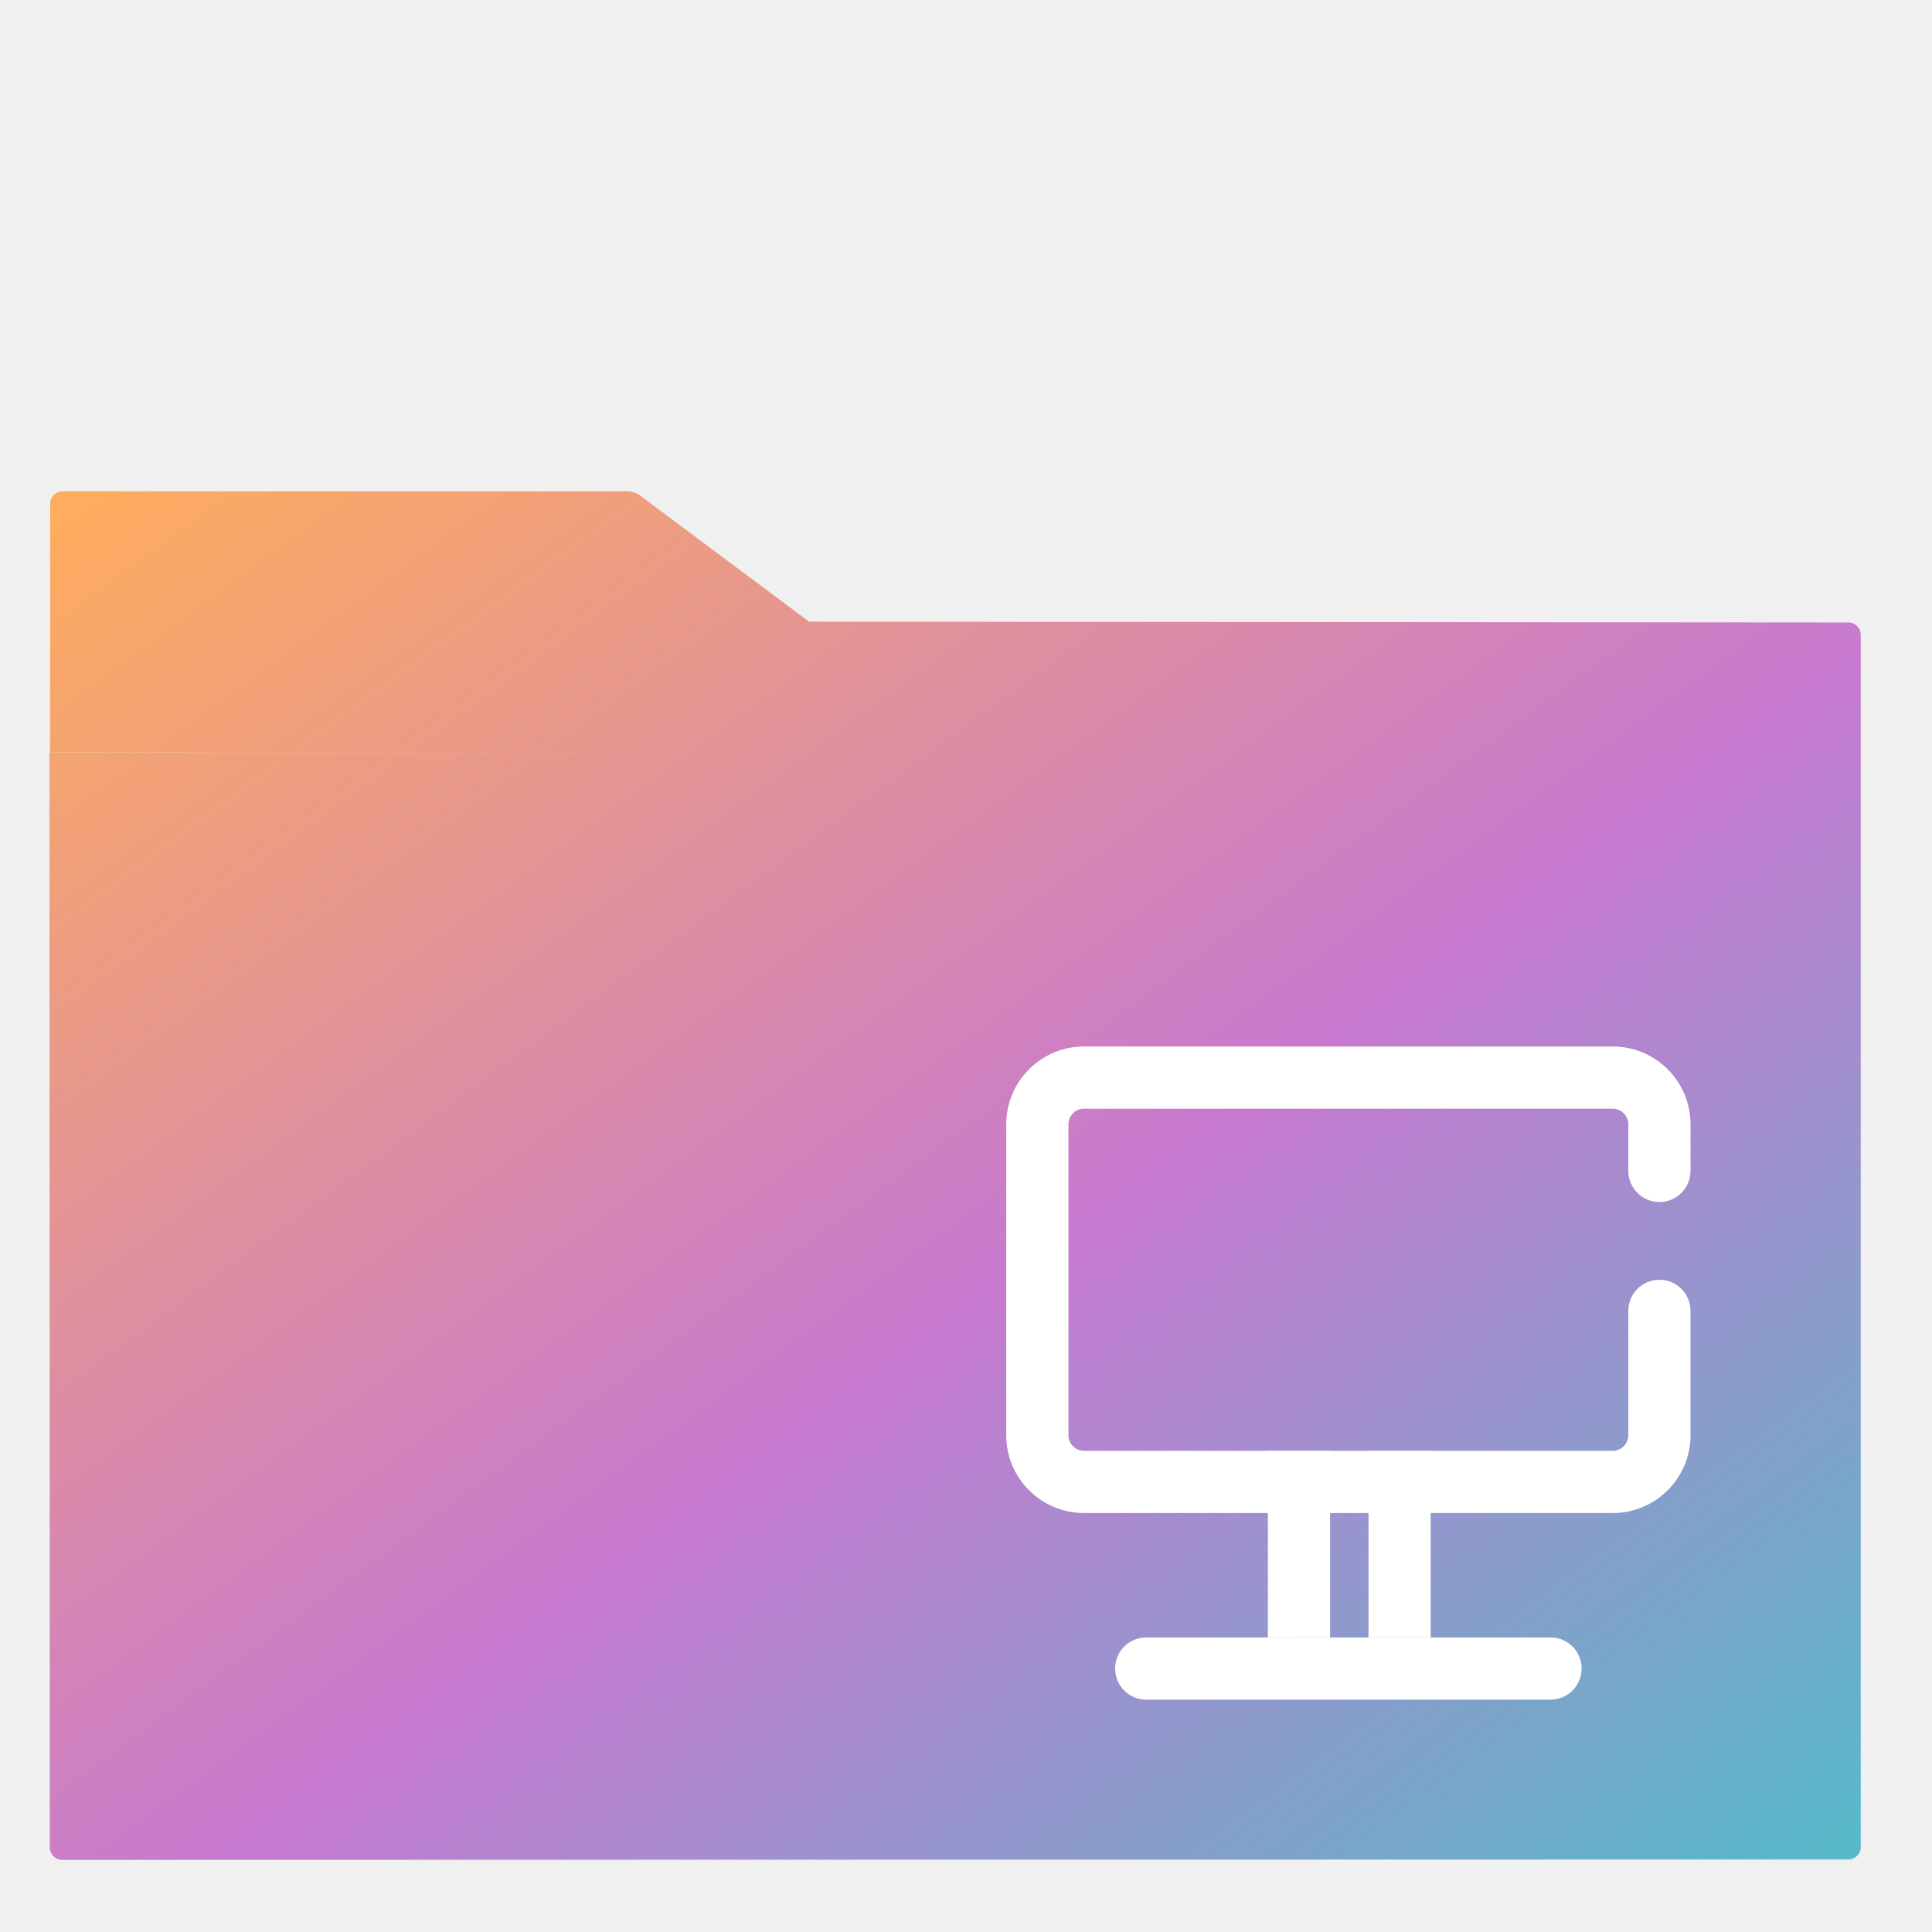
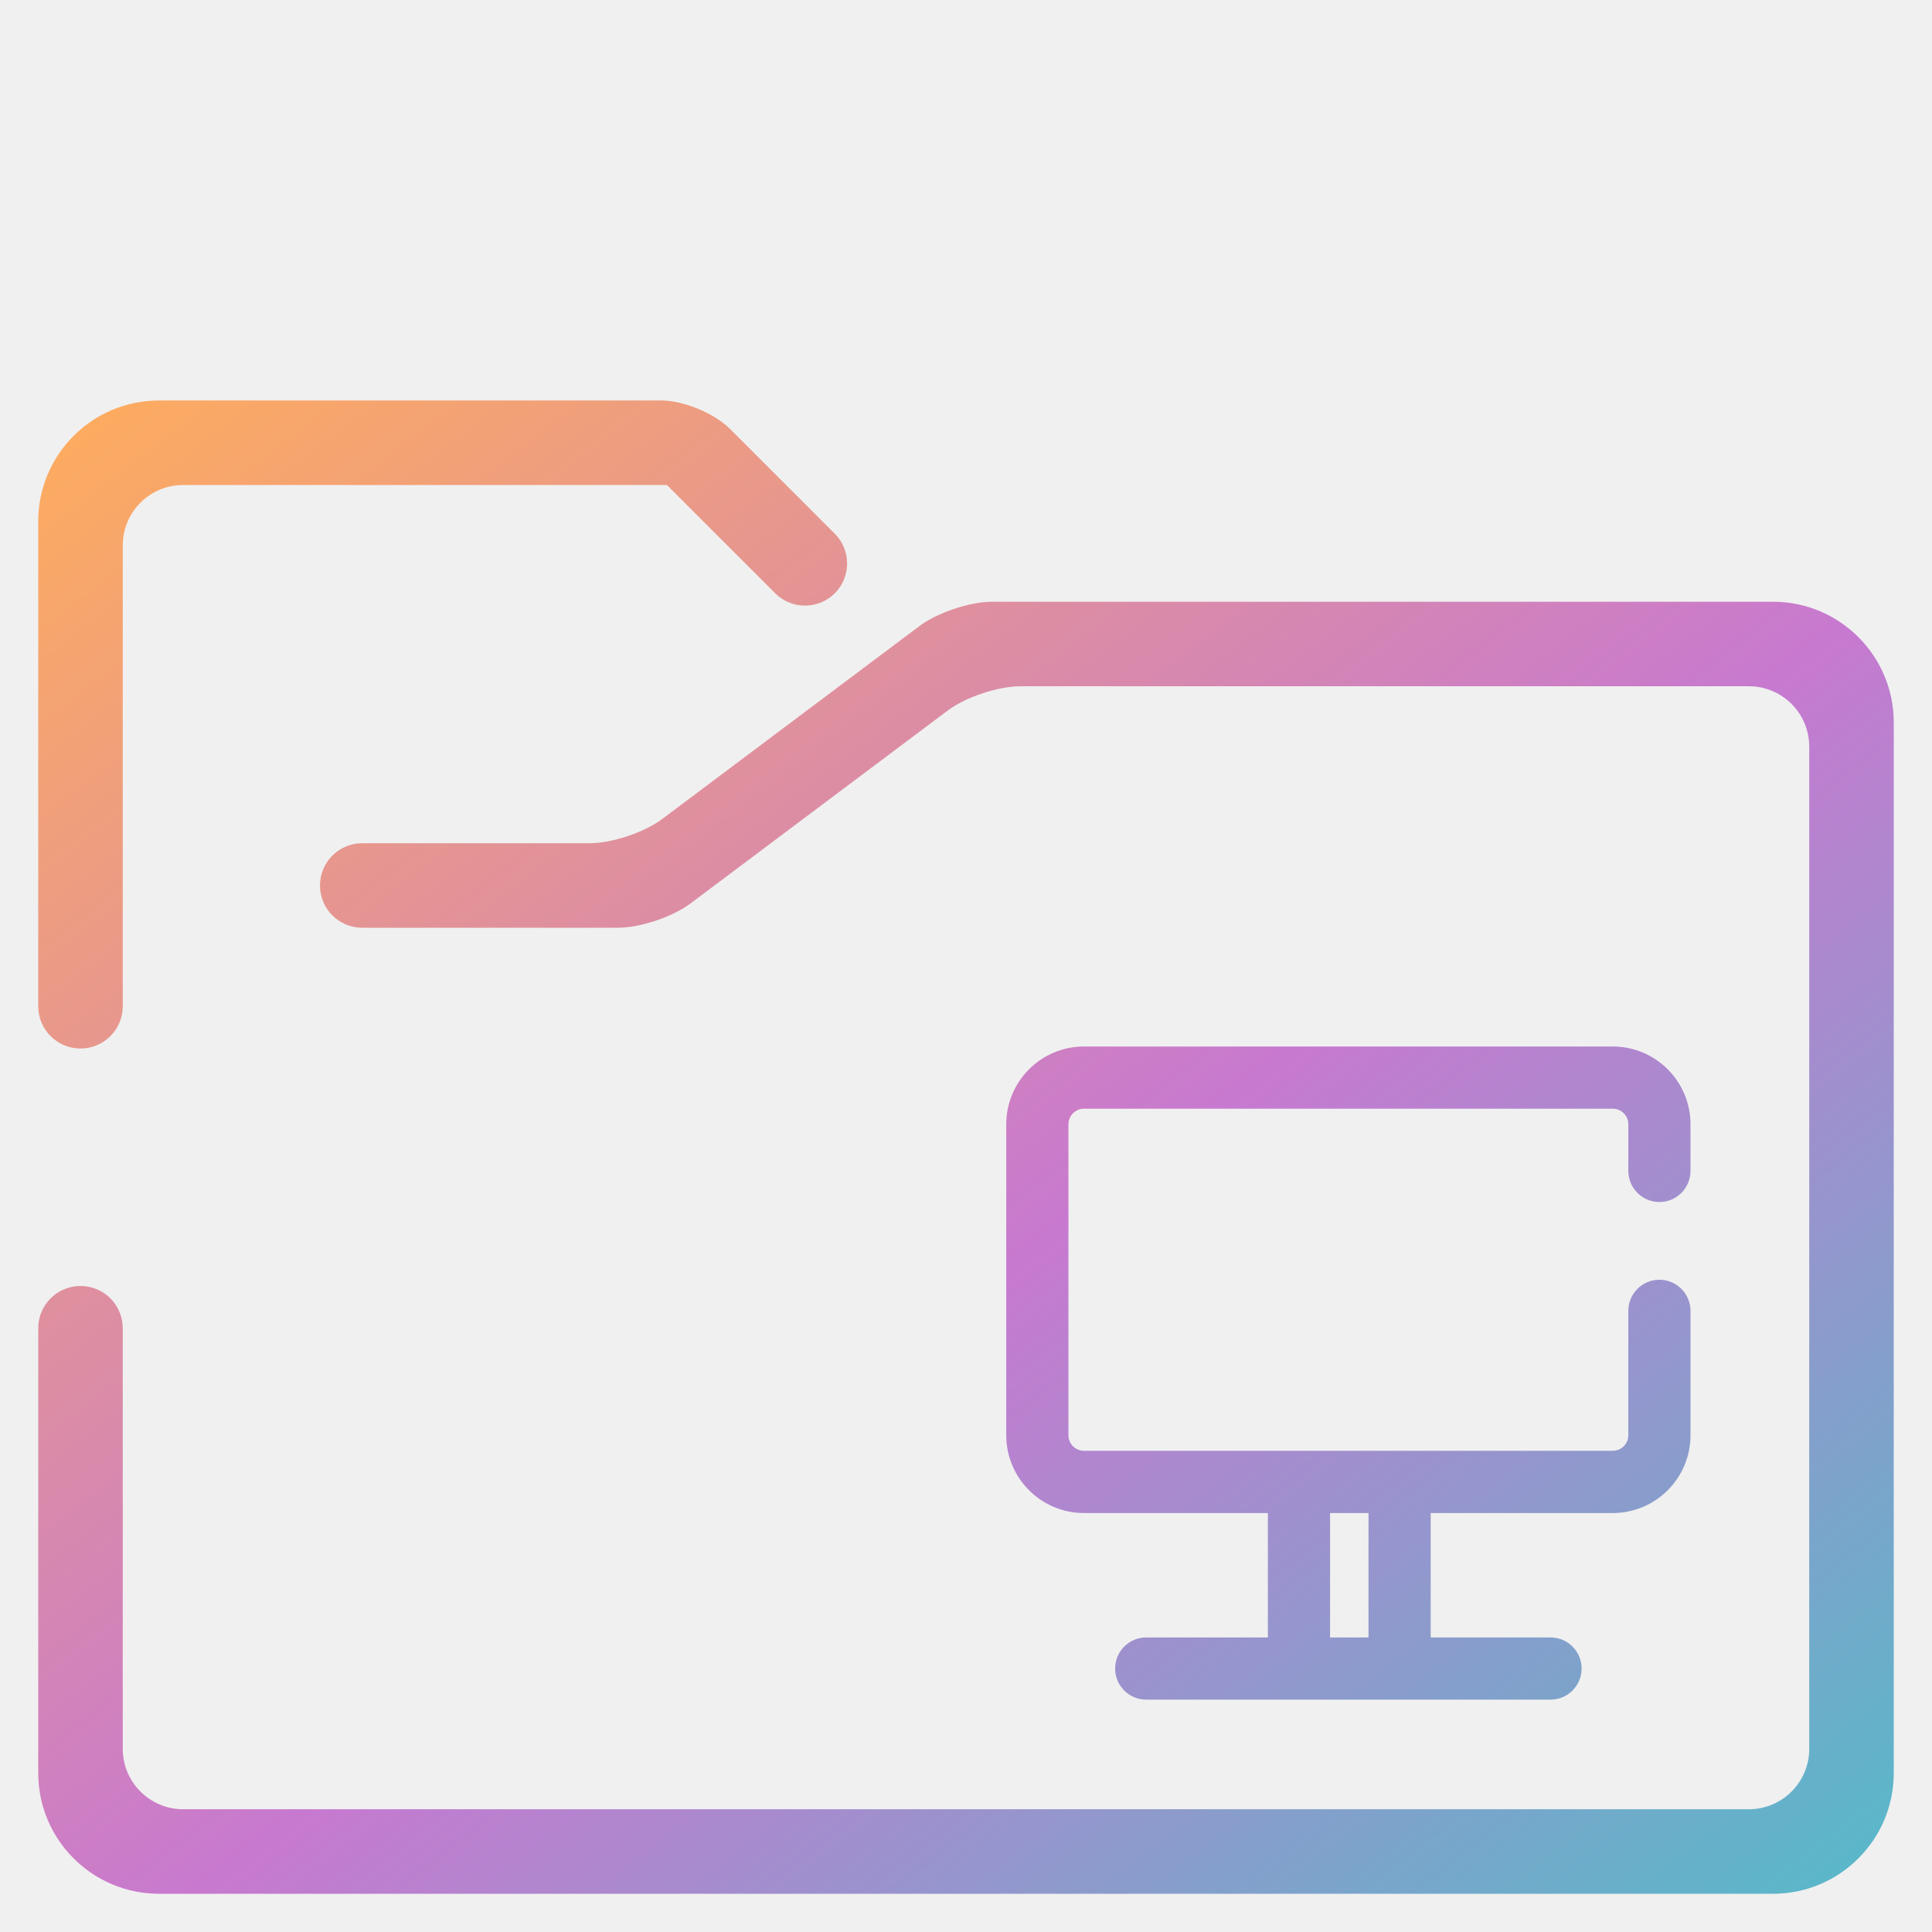
<svg xmlns="http://www.w3.org/2000/svg" style="isolation:isolate" viewBox="0 0 48 48" width="48pt" height="48pt">
-   <linearGradient id="_lgradient_12" x1="-0.014" y1="0.01" x2="1.016" y2="1.072" gradientTransform="matrix(45,0,0,34,1.229,12.208)" gradientUnits="userSpaceOnUse">
+   <linearGradient id="_lgradient_10" x1="-0.014" y1="0.01" x2="1.016" y2="1.072" gradientTransform="matrix(46.1,0,0,37.1,0.95,9.95)" gradientUnits="userSpaceOnUse">
    <stop offset="1.304%" stop-opacity="1" style="stop-color:rgb(254,172,94)" />
    <stop offset="53.043%" stop-opacity="1" style="stop-color:rgb(199,121,208)" />
    <stop offset="99.565%" stop-opacity="1" style="stop-color:rgb(75,192,200)" />
  </linearGradient>
-   <path d=" M 20.104 15.447 L 20.107 15.445 L 45.923 15.465 C 46.092 15.466 46.229 15.603 46.229 15.772 L 46.229 45.892 C 46.229 46.061 46.092 46.198 45.923 46.198 L 1.545 46.208 C 1.376 46.208 1.238 46.071 1.238 45.902 L 1.229 18.688 L 15.61 18.743 C 15.616 18.743 15.623 18.743 15.63 18.742 L 1.243 18.683 L 1.247 12.515 C 1.247 12.346 1.385 12.208 1.554 12.208 L 15.61 12.208 C 15.695 12.208 15.819 12.249 15.887 12.3 L 20.104 15.447 Z " fill-rule="evenodd" fill="url(#_lgradient_12)" />
-   <path d="M 28.477 40.682 L 38.523 40.682 C 38.949 40.682 39.295 41.028 39.295 41.455 L 39.295 41.455 C 39.295 41.881 38.949 42.227 38.523 42.227 L 28.477 42.227 C 28.051 42.227 27.705 41.881 27.705 41.455 L 27.705 41.455 C 27.705 41.028 28.051 40.682 28.477 40.682 Z" style="stroke:none;fill:#FFFFFF;stroke-miterlimit:10;" />
-   <rect x="31.5" y="36.045" width="1.545" height="4.636" transform="matrix(1,0,0,1,0,0)" fill="rgb(255,255,255)" />
-   <rect x="34" y="36.045" width="1.545" height="4.636" transform="matrix(1,0,0,1,0,0)" fill="rgb(255,255,255)" />
-   <path d=" M 40.455 32.568 L 40.455 32.568 C 40.455 32.142 40.801 31.795 41.227 31.795 L 41.227 31.795 C 41.654 31.795 42 32.142 42 32.568 L 42 32.568 L 42 35.659 C 42 36.725 41.134 37.591 40.068 37.591 L 26.932 37.591 C 25.866 37.591 25 36.725 25 35.659 L 25 27.932 C 25 26.866 25.866 26 26.932 26 L 40.068 26 C 41.134 26 42 26.866 42 27.932 L 42 29.091 L 42 29.091 C 42 29.517 41.654 29.864 41.227 29.864 L 41.227 29.864 C 40.801 29.864 40.455 29.517 40.455 29.091 L 40.455 29.091 L 40.455 27.932 C 40.455 27.719 40.281 27.545 40.068 27.545 L 26.932 27.545 C 26.719 27.545 26.545 27.719 26.545 27.932 L 26.545 35.659 C 26.545 35.872 26.719 36.045 26.932 36.045 L 40.068 36.045 C 40.281 36.045 40.455 35.872 40.455 35.659 L 40.455 32.568 Z " fill="rgb(255,255,255)" />
+   <path d=" M 33.045 36.045 L 33.045 36.045 L 31.5 36.045 L 31.5 36.045 L 31.5 36.045 L 31.5 36.045 L 26.932 36.045 C 26.719 36.045 26.545 35.872 26.545 35.659 L 26.545 27.932 C 26.545 27.719 26.719 27.545 26.932 27.545 L 40.068 27.545 C 40.281 27.545 40.455 27.719 40.455 27.932 L 40.455 29.091 L 40.455 29.091 C 40.455 29.517 40.801 29.864 41.227 29.864 L 41.227 29.864 C 41.654 29.864 42 29.517 42 29.091 L 42 29.091 L 42 27.932 C 42 26.866 41.134 26 40.068 26 L 26.932 26 C 25.866 26 25 26.866 25 27.932 L 25 35.659 C 25 36.725 25.866 37.591 26.932 37.591 L 31.5 37.591 L 31.5 40.682 L 33.045 40.682 L 33.045 37.591 L 34 37.591 L 34 40.682 L 35.545 40.682 L 35.545 37.591 L 40.068 37.591 C 41.134 37.591 42 36.725 42 35.659 L 42 32.568 L 42 32.568 C 42 32.142 41.654 31.795 41.227 31.795 L 41.227 31.795 C 40.801 31.795 40.455 32.142 40.455 32.568 L 40.455 32.568 L 40.455 35.659 C 40.455 35.872 40.281 36.045 40.068 36.045 L 35.545 36.045 L 35.545 36.045 L 34 36.045 L 34 36.045 L 34 36.045 L 33.045 36.045 Z  M 9 23.05 L 9 23.05 C 8.42 23.05 7.95 22.58 7.95 22 L 7.95 22 C 7.95 21.42 8.42 20.95 9 20.95 L 9 20.95 L 14.65 20.95 C 15.202 20.95 16.008 20.681 16.45 20.35 L 22.85 15.55 C 23.292 15.219 24.098 14.95 24.65 14.95 L 44.05 14.95 C 45.706 14.95 47.05 16.294 47.05 17.95 L 47.05 44.05 C 47.05 45.706 45.706 47.05 44.05 47.05 L 3.95 47.05 C 2.294 47.05 0.95 45.706 0.95 44.05 L 0.95 33 L 0.95 33 C 0.95 32.42 1.42 31.95 2 31.95 L 2 31.95 C 2.58 31.95 3.05 32.42 3.05 33 L 3.05 33 L 3.05 43.45 C 3.05 44.278 3.722 44.95 4.55 44.95 L 43.45 44.95 C 44.278 44.95 44.95 44.278 44.95 43.45 L 44.95 18.55 C 44.95 17.722 44.278 17.05 43.45 17.05 L 25.35 17.05 C 24.798 17.05 23.992 17.319 23.55 17.65 L 17.15 22.45 C 16.708 22.781 15.902 23.05 15.35 23.05 L 9 23.05 L 9 23.05 L 9 23.05 L 9 23.05 L 9 23.05 Z  M 3.05 25 L 3.05 25 C 3.05 25.58 2.58 26.05 2 26.05 L 2 26.05 C 1.42 26.05 0.95 25.58 0.95 25 L 0.95 25 L 0.95 12.95 C 0.95 11.294 2.294 9.95 3.95 9.95 L 16.43 9.95 C 16.982 9.95 17.747 10.267 18.137 10.657 L 20.74 13.26 L 20.74 13.26 C 21.148 13.668 21.148 14.332 20.74 14.74 L 20.74 14.74 C 20.332 15.148 19.668 15.148 19.26 14.74 L 19.26 14.74 L 16.57 12.05 L 4.55 12.05 C 3.722 12.05 3.05 12.722 3.05 13.55 L 3.05 25 L 3.05 25 L 3.05 25 L 3.05 25 L 3.05 25 Z  M 28.477 40.682 L 38.523 40.682 C 38.949 40.682 39.295 41.028 39.295 41.455 L 39.295 41.455 C 39.295 41.881 38.949 42.227 38.523 42.227 L 28.477 42.227 C 28.051 42.227 27.705 41.881 27.705 41.455 L 27.705 41.455 C 27.705 41.028 28.051 40.682 28.477 40.682 L 28.477 40.682 L 28.477 40.682 L 28.477 40.682 Z " fill-rule="evenodd" fill="url(#_lgradient_10)" />
</svg>
